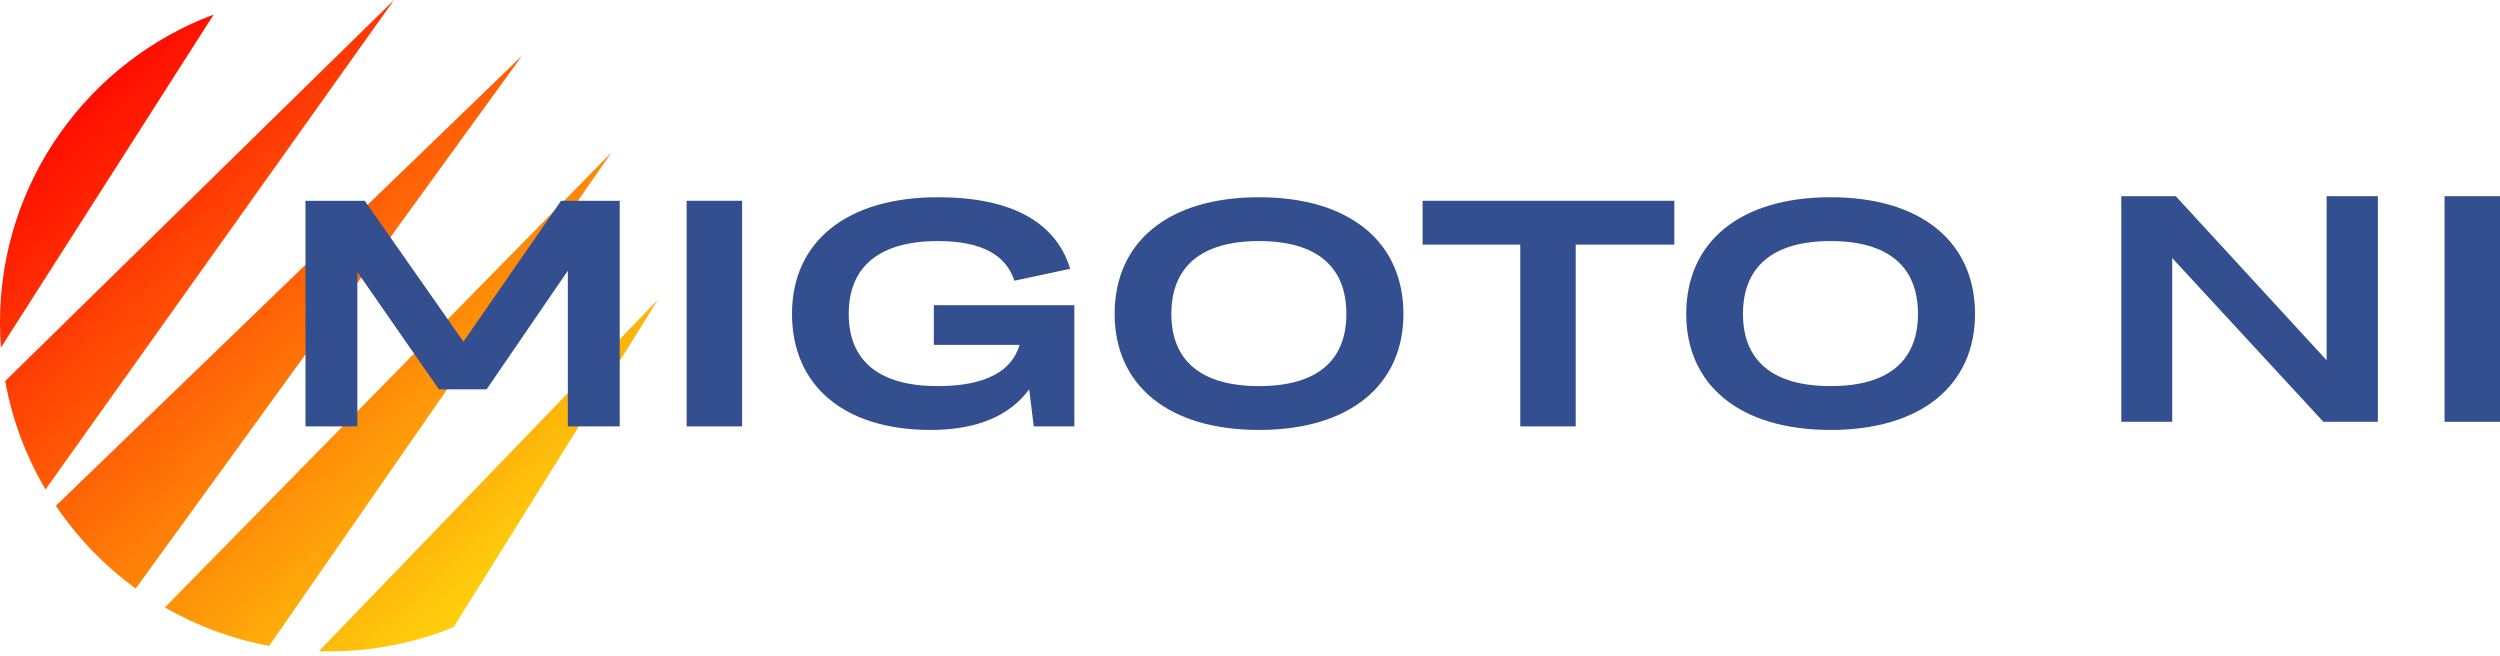
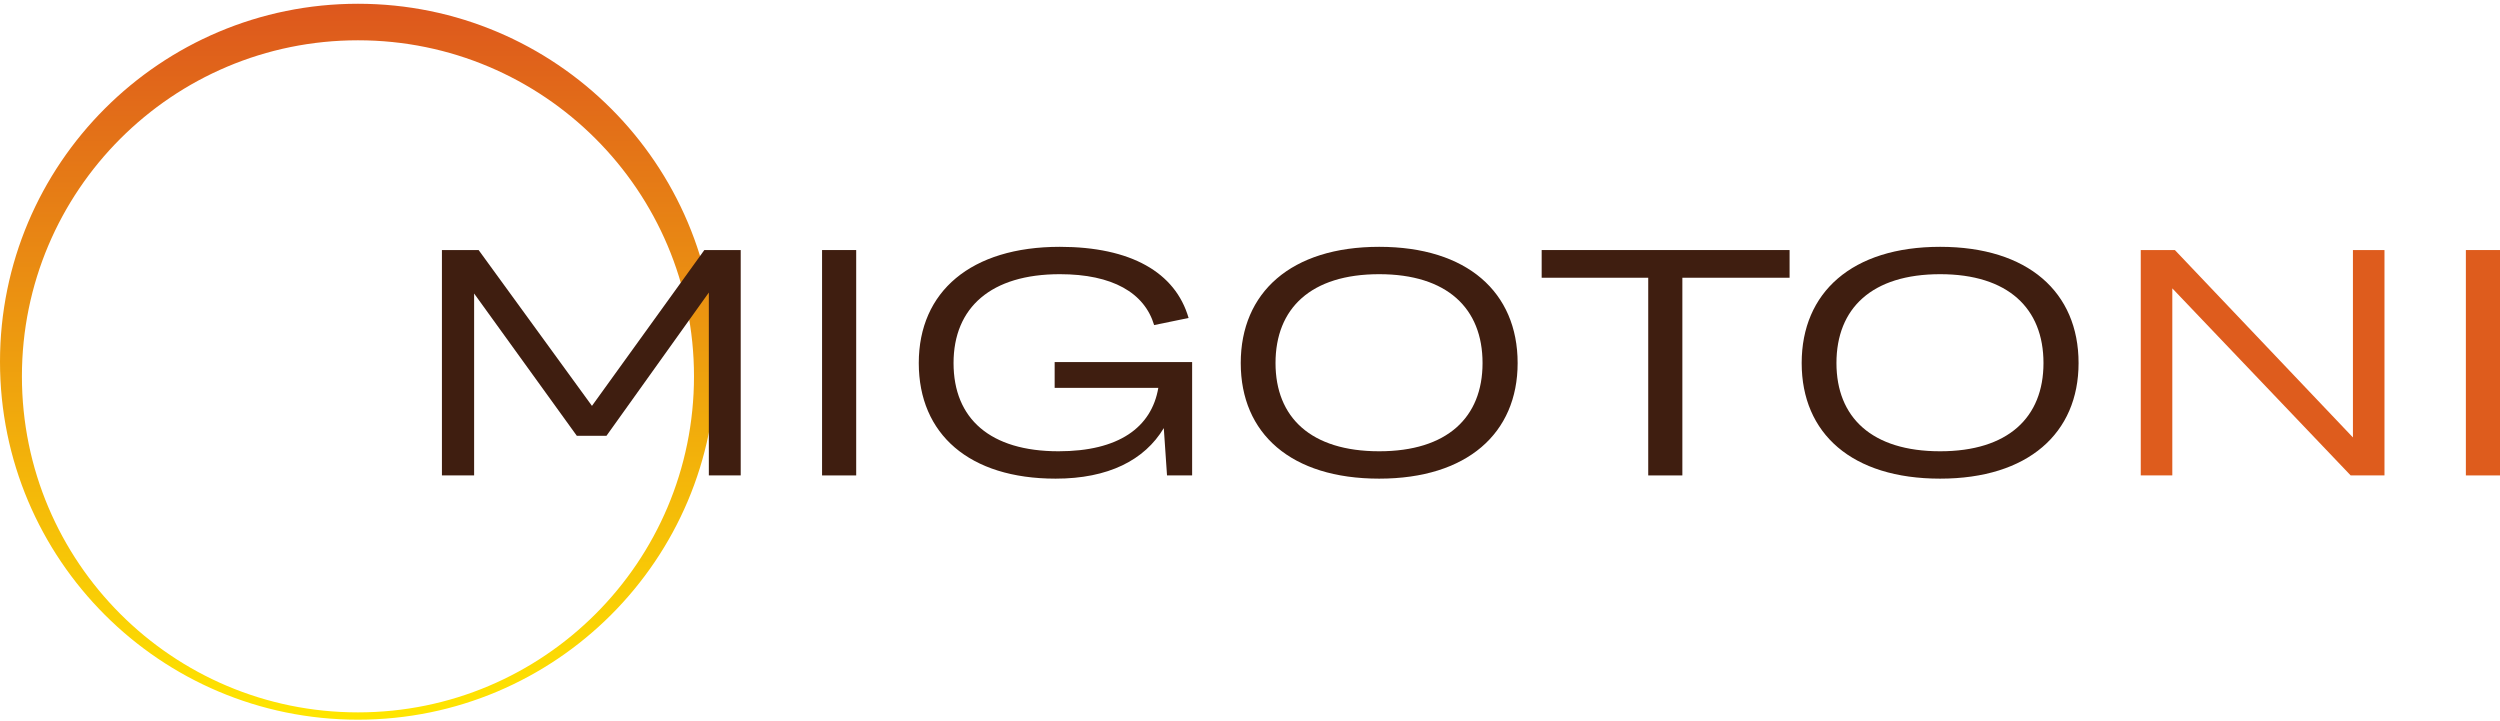
- <svg xmlns="http://www.w3.org/2000/svg" width="183" height="48" viewBox="0 0 183 48" fill="none">
-   <path d="M4.09 37.024C5.67 39.368 7.651 41.42 9.936 43.081L38.214 4.079L4.09 37.024Z" fill="url(#logo1)" />
-   <path d="M28.843 0L3.333 35.826C1.91 33.419 0.894 30.743 0.381 27.892L28.843 0Z" fill="url(#logo2)" />
-   <path d="M48.17 21.923L33.205 45.909C30.399 47.05 27.33 47.678 24.114 47.678C23.857 47.678 23.601 47.674 23.346 47.666L48.17 21.923Z" fill="url(#logo3)" />
-   <path d="M44.759 11.162L19.705 47.277C16.97 46.772 14.396 45.807 12.069 44.465L44.759 11.162Z" fill="url(#logo4)" />
-   <path d="M15.641 1.065C6.503 4.489 0 13.29 0 23.608C0 24.224 0.023 24.836 0.069 25.441L15.641 1.065Z" fill="url(#logo5)" />
-   <path d="M22.36 31.212H26.159V19.911L32.128 28.499H35.62L41.565 19.817V31.212H45.364V14.697H41.07L33.921 25.007L26.701 14.697H22.36V31.212Z" fill="#334F90" />
-   <path d="M50.262 31.212H54.32V14.697H50.262V31.212Z" fill="#334F90" />
-   <path d="M57.975 22.978C57.975 28.216 61.773 31.472 68.12 31.472C71.564 31.472 73.924 30.41 75.339 28.499L75.67 31.212H78.642V22.341H68.356V25.243H74.632C74.065 27.201 72.084 28.263 68.639 28.263C64.321 28.263 62.127 26.399 62.127 22.978C62.127 19.534 64.345 17.646 68.662 17.646C71.847 17.646 73.641 18.661 74.254 20.548L78.336 19.675C77.298 16.254 74.018 14.438 68.662 14.438C61.962 14.438 57.975 17.693 57.975 22.978Z" fill="#334F90" />
-   <path d="M92.161 31.472C98.791 31.472 102.731 28.192 102.731 22.978C102.731 17.717 98.791 14.438 92.161 14.438C85.508 14.438 81.591 17.717 81.591 22.978C81.591 28.192 85.508 31.472 92.161 31.472ZM92.161 28.263C87.891 28.263 85.743 26.376 85.743 22.978C85.743 19.557 87.891 17.646 92.161 17.646C96.431 17.646 98.555 19.557 98.555 22.978C98.555 26.376 96.431 28.263 92.161 28.263Z" fill="#334F90" />
-   <path d="M111.283 31.212H115.341V17.906H122.561V14.697H104.134V17.906H111.283V31.212Z" fill="#334F90" />
-   <path d="M134.002 31.472C140.632 31.472 144.572 28.192 144.572 22.978C144.572 17.717 140.632 14.438 134.002 14.438C127.349 14.438 123.432 17.717 123.432 22.978C123.432 28.192 127.349 31.472 134.002 31.472ZM134.002 28.263C129.732 28.263 127.585 26.376 127.585 22.978C127.585 19.557 129.732 17.646 134.002 17.646C138.273 17.646 140.396 19.557 140.396 22.978C140.396 26.376 138.273 28.263 134.002 28.263Z" fill="#334F90" />
-   <path d="M155.279 30.877H159.007V18.891L170.072 30.877H174.06V14.361H170.308V26.37L159.267 14.361H155.279V30.877Z" fill="#334F90" />
-   <path d="M178.942 30.877H183V14.361H178.942V30.877Z" fill="#334F90" />
+ <svg xmlns="http://www.w3.org/2000/svg" width="222" height="64" viewBox="0 0 222 64" fill="none">
+   <path fill-rule="evenodd" clip-rule="evenodd" d="M31.787 63.908C49.342 63.908 63.574 49.677 63.574 32.121C63.574 14.566 49.342 0.334 31.787 0.334C14.231 0.334 0 14.566 0 32.121C0 49.677 14.231 63.908 31.787 63.908ZM31.787 63.259C48.267 63.259 61.627 49.899 61.627 33.419C61.627 16.938 48.267 3.578 31.787 3.578C15.306 3.578 1.946 16.938 1.946 33.419C1.946 49.899 15.306 63.259 31.787 63.259Z" fill="url(#logo1)" />
+   <path d="M39.243 42.218H42.102V26.064L51.223 38.701H53.853L62.945 25.978V42.218H65.775V22.204H62.545L52.566 36.042L42.502 22.204H39.243V42.218Z" fill="#3F1E10" />
+   <path d="M72.999 42.218H76.03V22.204H72.999V42.218Z" fill="#3F1E10" />
+   <path d="M81.587 32.239C81.587 38.558 86.076 42.504 93.739 42.504C98.399 42.504 101.63 40.874 103.345 38.015L103.631 42.218H105.861V32.154H93.653V34.441H102.859C102.259 37.958 99.342 40.073 93.996 40.073C87.935 40.073 84.675 37.186 84.675 32.239C84.675 27.293 88.02 24.348 94.11 24.348C98.799 24.348 101.63 26.006 102.487 28.866L105.547 28.237C104.374 24.177 100.4 21.918 94.11 21.918C86.219 21.918 81.587 25.892 81.587 32.239Z" fill="#3F1E10" />
+   <path d="M122.472 42.504C130.278 42.504 134.766 38.472 134.766 32.239C134.766 25.949 130.278 21.918 122.472 21.918C114.638 21.918 110.178 25.978 110.178 32.239C110.178 38.501 114.638 42.504 122.472 42.504ZM122.472 40.073C116.411 40.073 113.266 37.071 113.266 32.239C113.266 27.379 116.411 24.348 122.472 24.348C128.505 24.348 131.65 27.379 131.65 32.239C131.65 37.071 128.505 40.073 122.472 40.073Z" fill="#3F1E10" />
+   <path d="M146.363 42.218H149.394V24.663H158.915V22.204H136.9V24.663H146.363V42.218Z" fill="#3F1E10" />
+   <path d="M172.283 42.504C180.088 42.504 184.577 38.472 184.577 32.239C184.577 25.949 180.088 21.918 172.283 21.918C164.449 21.918 159.989 25.978 159.989 32.239C159.989 38.501 164.449 42.504 172.283 42.504ZM172.283 40.073C166.222 40.073 163.077 37.071 163.077 32.239C163.077 27.379 166.222 24.348 172.283 24.348C178.316 24.348 181.461 27.379 181.461 32.239C181.461 37.071 178.316 40.073 172.283 40.073Z" fill="#3F1E10" />
+   <path d="M190.099 42.218H192.901V25.606L208.74 42.218H211.742V22.204H208.94V38.844L193.129 22.204H190.099V42.218Z" fill="#DE5C1D" />
+   <path d="M218.969 42.218H222V22.204H218.969V42.218Z" fill="#DE5C1D" />
  <defs>
-     <linearGradient id="logo1" x1="6.822" y1="2.872" x2="43.73" y2="43.151" gradientUnits="userSpaceOnUse">
-       <stop offset="0" stop-color="#FF0000" />
-       <stop offset="1" stop-color="#FEE60D" />
-     </linearGradient>
-     <linearGradient id="logo2" x1="6.822" y1="2.872" x2="43.73" y2="43.151" gradientUnits="userSpaceOnUse">
-       <stop offset="0" stop-color="#FF0000" />
-       <stop offset="1" stop-color="#FEE60D" />
-     </linearGradient>
-     <linearGradient id="logo3" x1="6.822" y1="2.872" x2="43.73" y2="43.151" gradientUnits="userSpaceOnUse">
-       <stop offset="0" stop-color="#FF0000" />
-       <stop offset="1" stop-color="#FEE60D" />
-     </linearGradient>
-     <linearGradient id="logo4" x1="6.822" y1="2.872" x2="43.73" y2="43.151" gradientUnits="userSpaceOnUse">
-       <stop offset="0" stop-color="#FF0000" />
-       <stop offset="1" stop-color="#FEE60D" />
-     </linearGradient>
-     <linearGradient id="logo5" x1="6.822" y1="2.872" x2="43.73" y2="43.151" gradientUnits="userSpaceOnUse">
-       <stop offset="0" stop-color="#FF0000" />
-       <stop offset="1" stop-color="#FEE60D" />
+     <linearGradient id="logo1" x1="31.787" y1="0.334" x2="31.787" y2="63.908" gradientUnits="userSpaceOnUse">
+       <stop stop-color="#DD571D" />
+       <stop offset="1" stop-color="#FFE600" />
    </linearGradient>
  </defs>
</svg>
